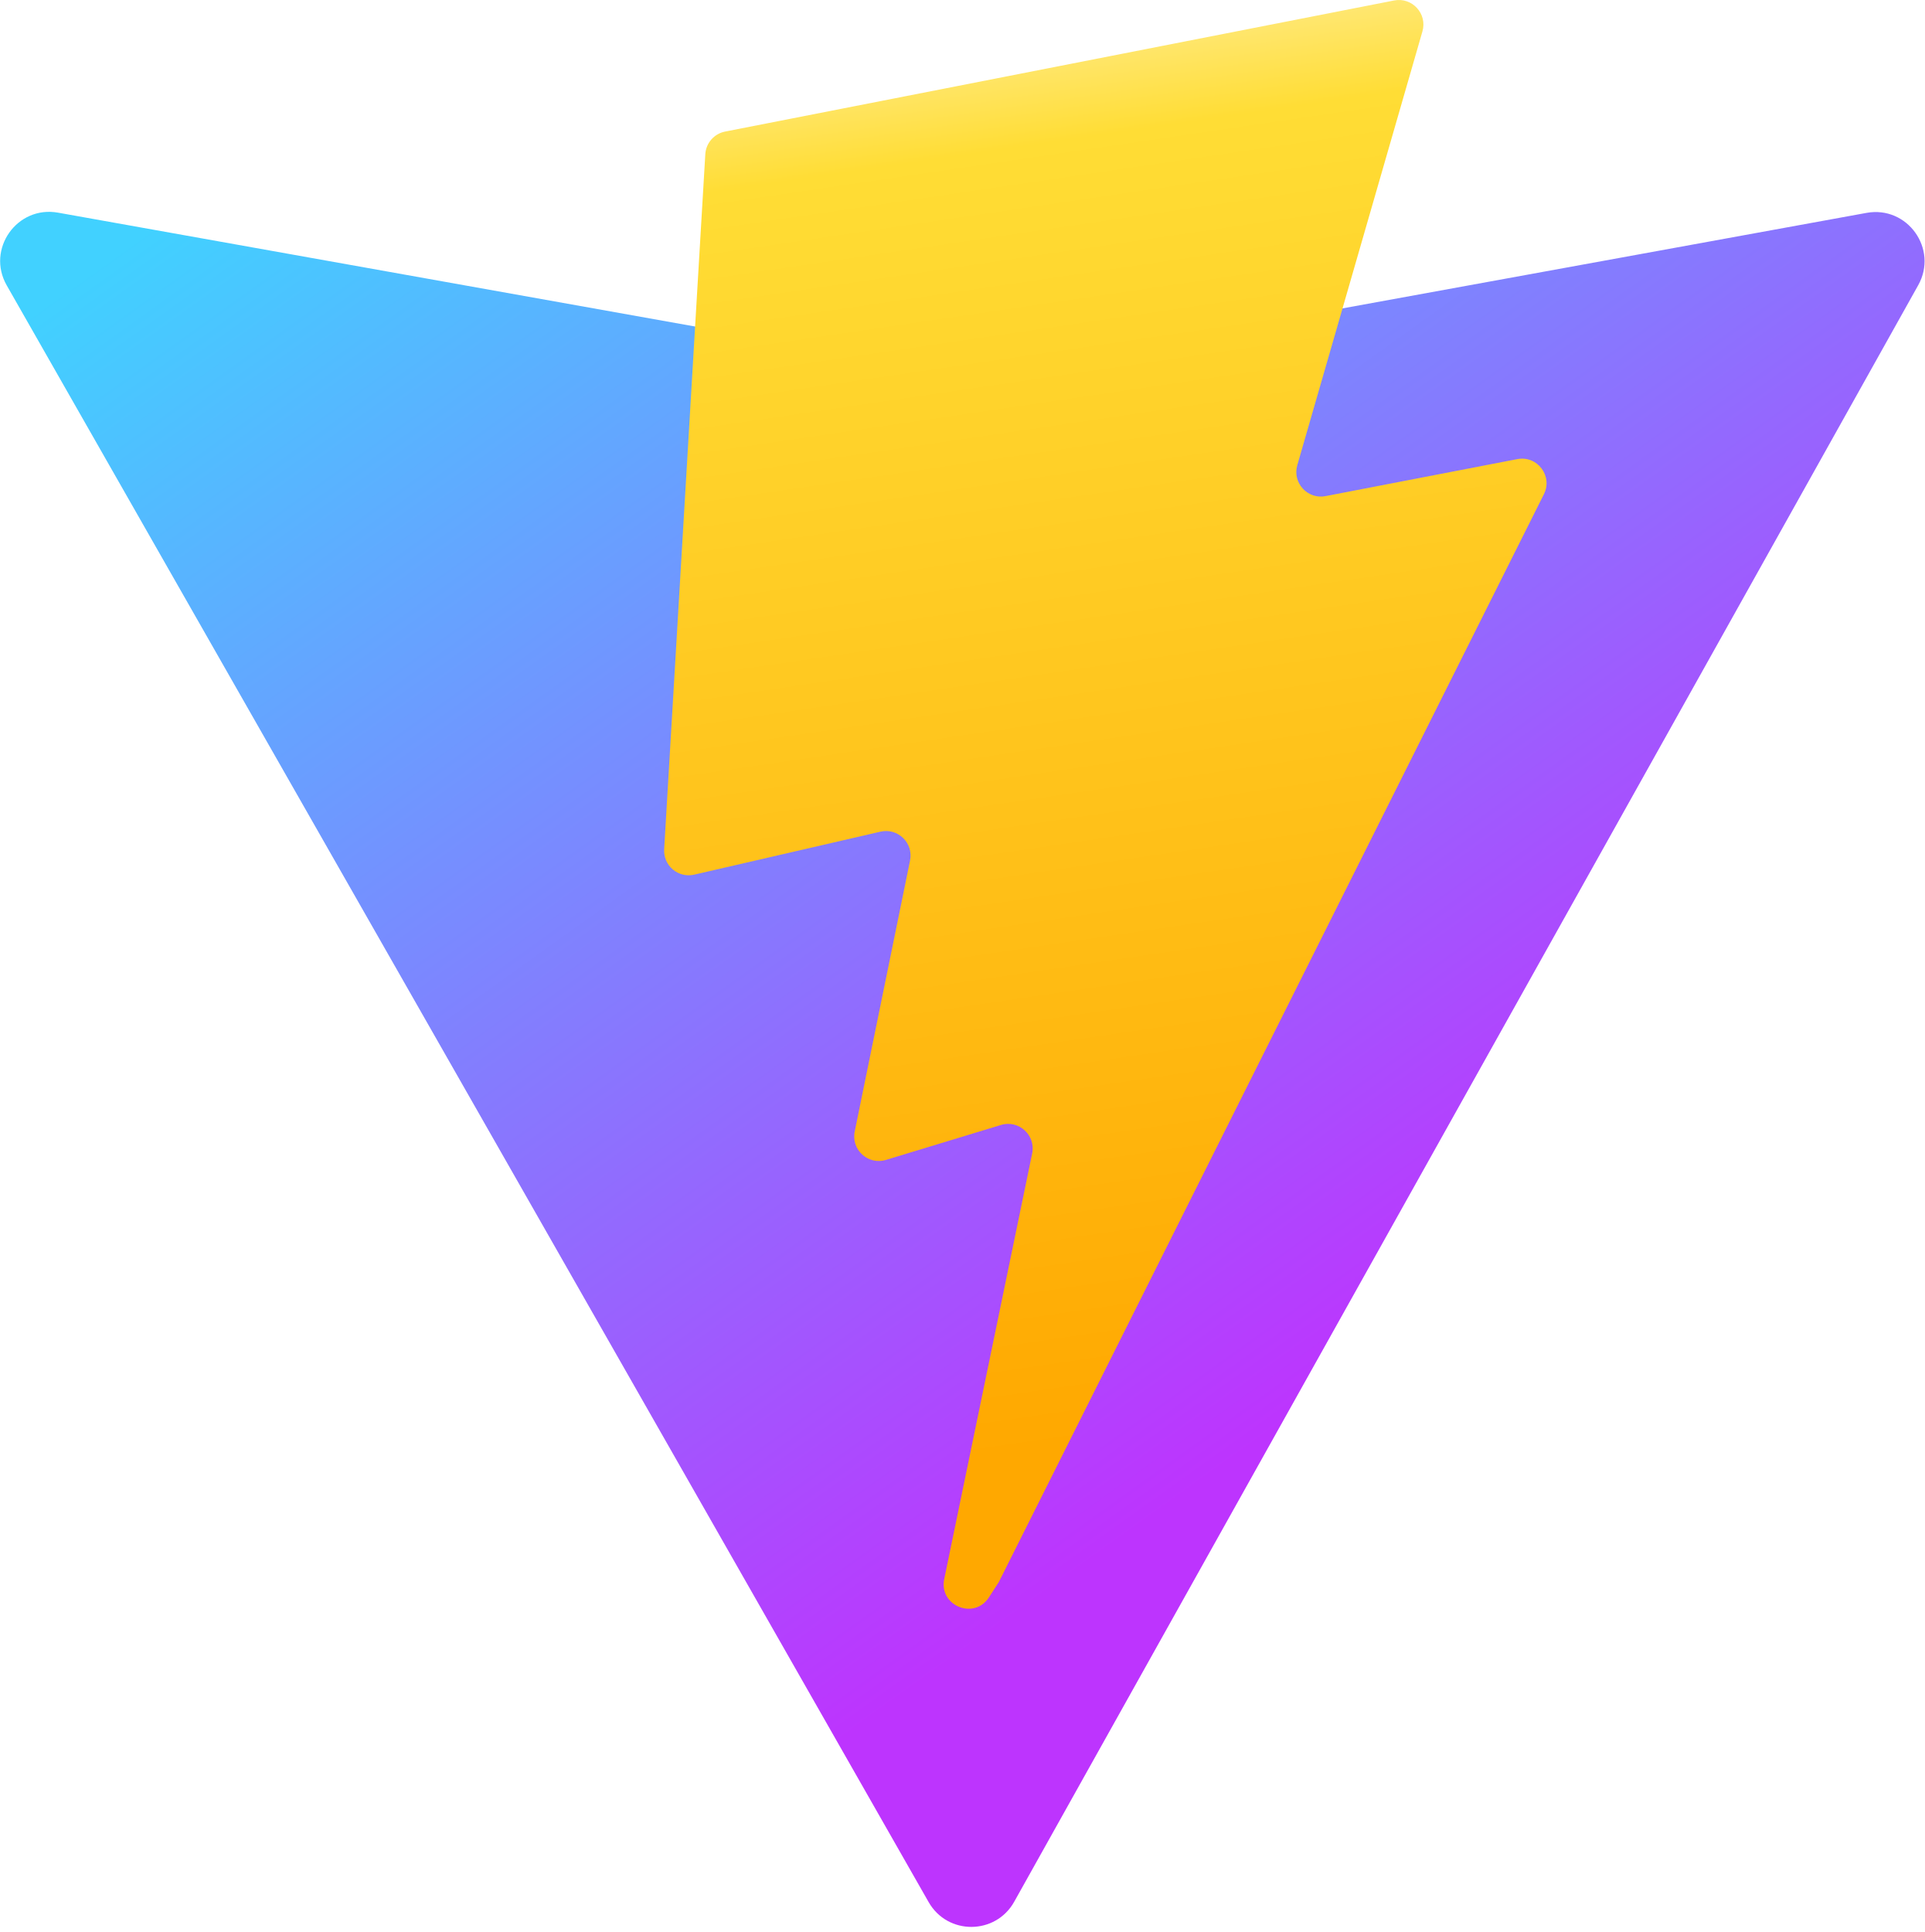
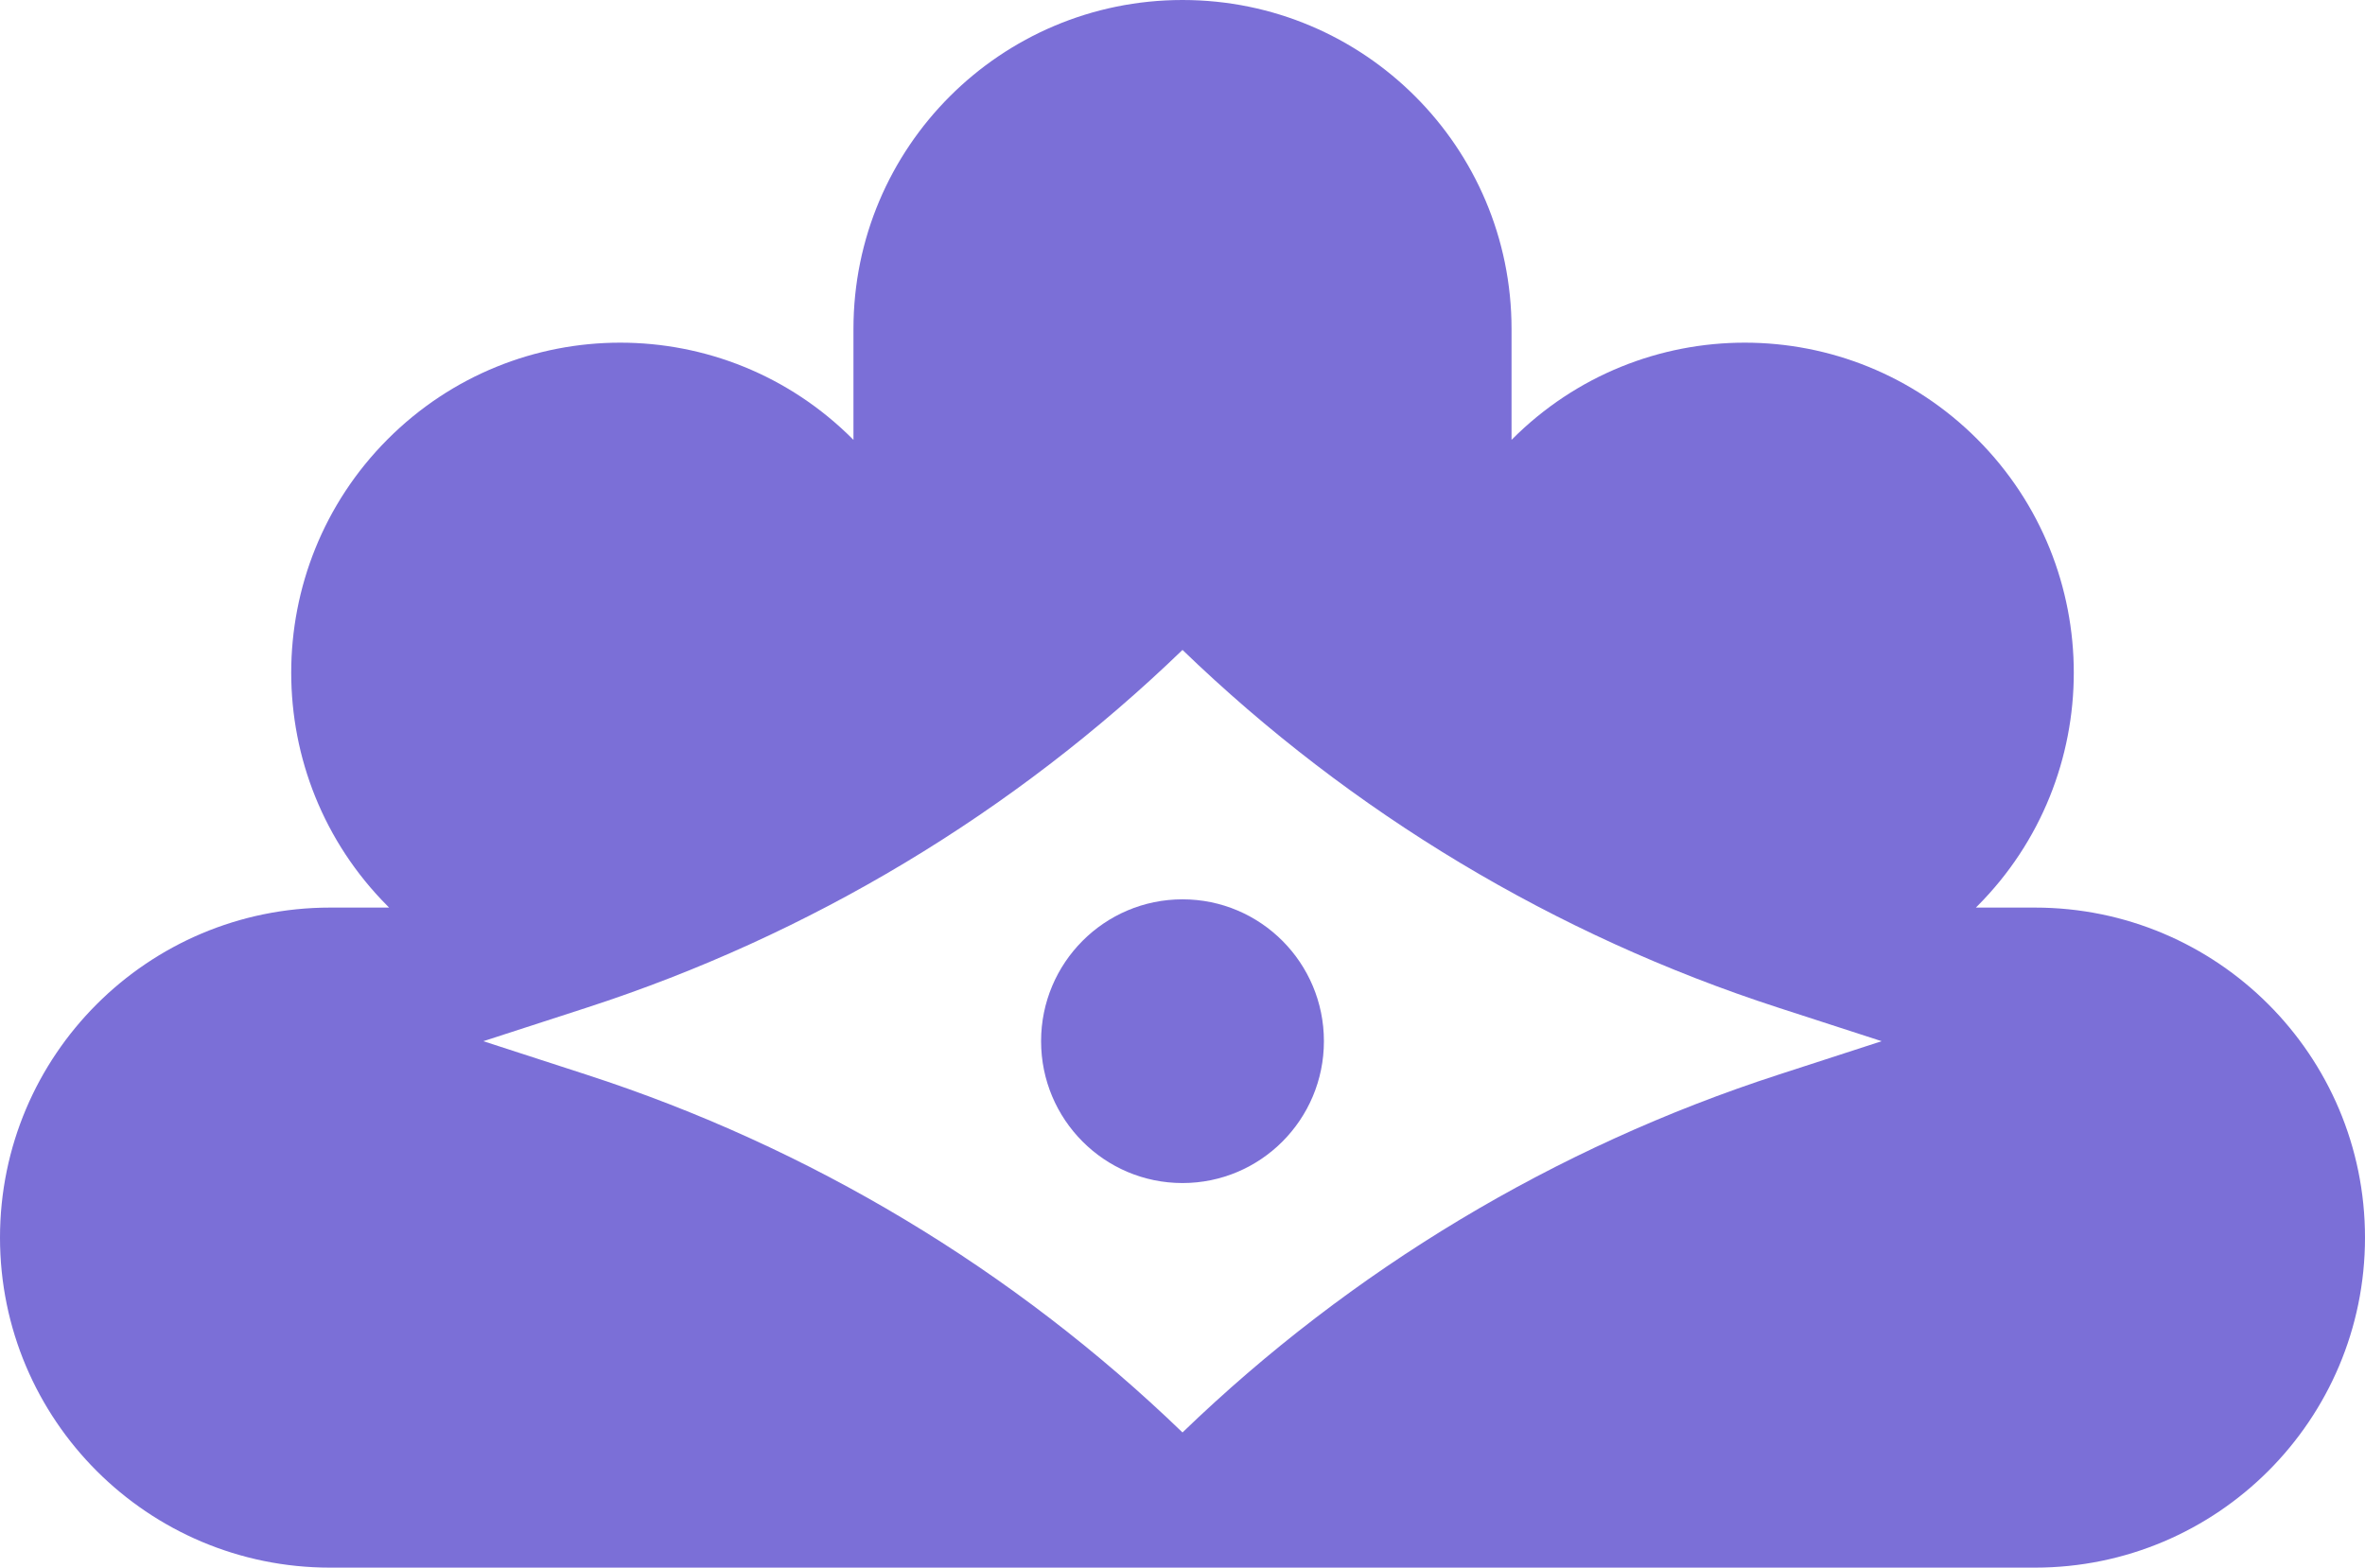
- <svg xmlns="http://www.w3.org/2000/svg" aria-hidden="true" role="img" class="iconify iconify--logos" width="31.88" height="32" preserveAspectRatio="xMidYMid meet" viewBox="0 0 256 257">
-   <defs>
-     <linearGradient id="IconifyId1813088fe1fbc01fb466" x1="-.828%" x2="57.636%" y1="7.652%" y2="78.411%">
-       <stop offset="0%" stop-color="#41D1FF" />
-       <stop offset="100%" stop-color="#BD34FE" />
-     </linearGradient>
-     <linearGradient id="IconifyId1813088fe1fbc01fb467" x1="43.376%" x2="50.316%" y1="2.242%" y2="89.03%">
-       <stop offset="0%" stop-color="#FFEA83" />
-       <stop offset="8.333%" stop-color="#FFDD35" />
-       <stop offset="100%" stop-color="#FFA800" />
-     </linearGradient>
-   </defs>
-   <path fill="url(#IconifyId1813088fe1fbc01fb466)" d="M255.153 37.938L134.897 252.976c-2.483 4.44-8.862 4.466-11.382.048L.875 37.958c-2.746-4.814 1.371-10.646 6.827-9.67l120.385 21.517a6.537 6.537 0 0 0 2.322-.004l117.867-21.483c5.438-.991 9.574 4.796 6.877 9.62Z" />
-   <path fill="url(#IconifyId1813088fe1fbc01fb467)" d="M185.432.063L96.44 17.501a3.268 3.268 0 0 0-2.634 3.014l-5.474 92.456a3.268 3.268 0 0 0 3.997 3.378l24.777-5.718c2.318-.535 4.413 1.507 3.936 3.838l-7.361 36.047c-.495 2.426 1.782 4.5 4.151 3.78l15.304-4.649c2.372-.72 4.652 1.36 4.15 3.788l-11.698 56.621c-.732 3.542 3.979 5.473 5.943 2.437l1.313-2.028l72.516-144.72c1.215-2.423-.88-5.186-3.54-4.672l-25.505 4.922c-2.396.462-4.435-1.77-3.759-4.114l16.646-57.705c.677-2.35-1.37-4.583-3.769-4.113Z" />
+ <svg xmlns="http://www.w3.org/2000/svg" width="92" height="61" viewBox="0 0 92 61" fill="none">
+   <path fill-rule="evenodd" clip-rule="evenodd" d="M46 0C38.931 0 33.2 5.731 33.2 12.8V17.116L33.179 17.095C28.181 12.08 20.076 12.08 15.077 17.095C10.079 22.11 10.079 30.241 15.077 35.256L15.137 35.316H12.842C5.75 35.316 0 41.065 0 48.158C0 55.25 5.75 61 12.842 61H45.993L46 61H46.007H79.158C86.25 61 92 55.25 92 48.158C92 41.065 86.25 35.316 79.158 35.316H76.863L76.923 35.256C81.921 30.241 81.921 22.11 76.923 17.095C71.924 12.08 63.819 12.08 58.821 17.095L58.8 17.116V12.8C58.8 5.731 53.069 0 46 0ZM69.178 39.211C60.495 36.393 52.568 31.632 46 25.29C39.432 31.632 31.505 36.393 22.822 39.211L18.802 40.515L22.822 41.82C31.505 44.638 39.432 49.399 46 55.74C52.568 49.399 60.495 44.638 69.178 41.82L73.198 40.515L69.178 39.211Z" fill="#7B6FD7" />
+   <ellipse cx="46" cy="40.515" rx="5.501" ry="5.52" fill="#7B6FD7" />
</svg>
